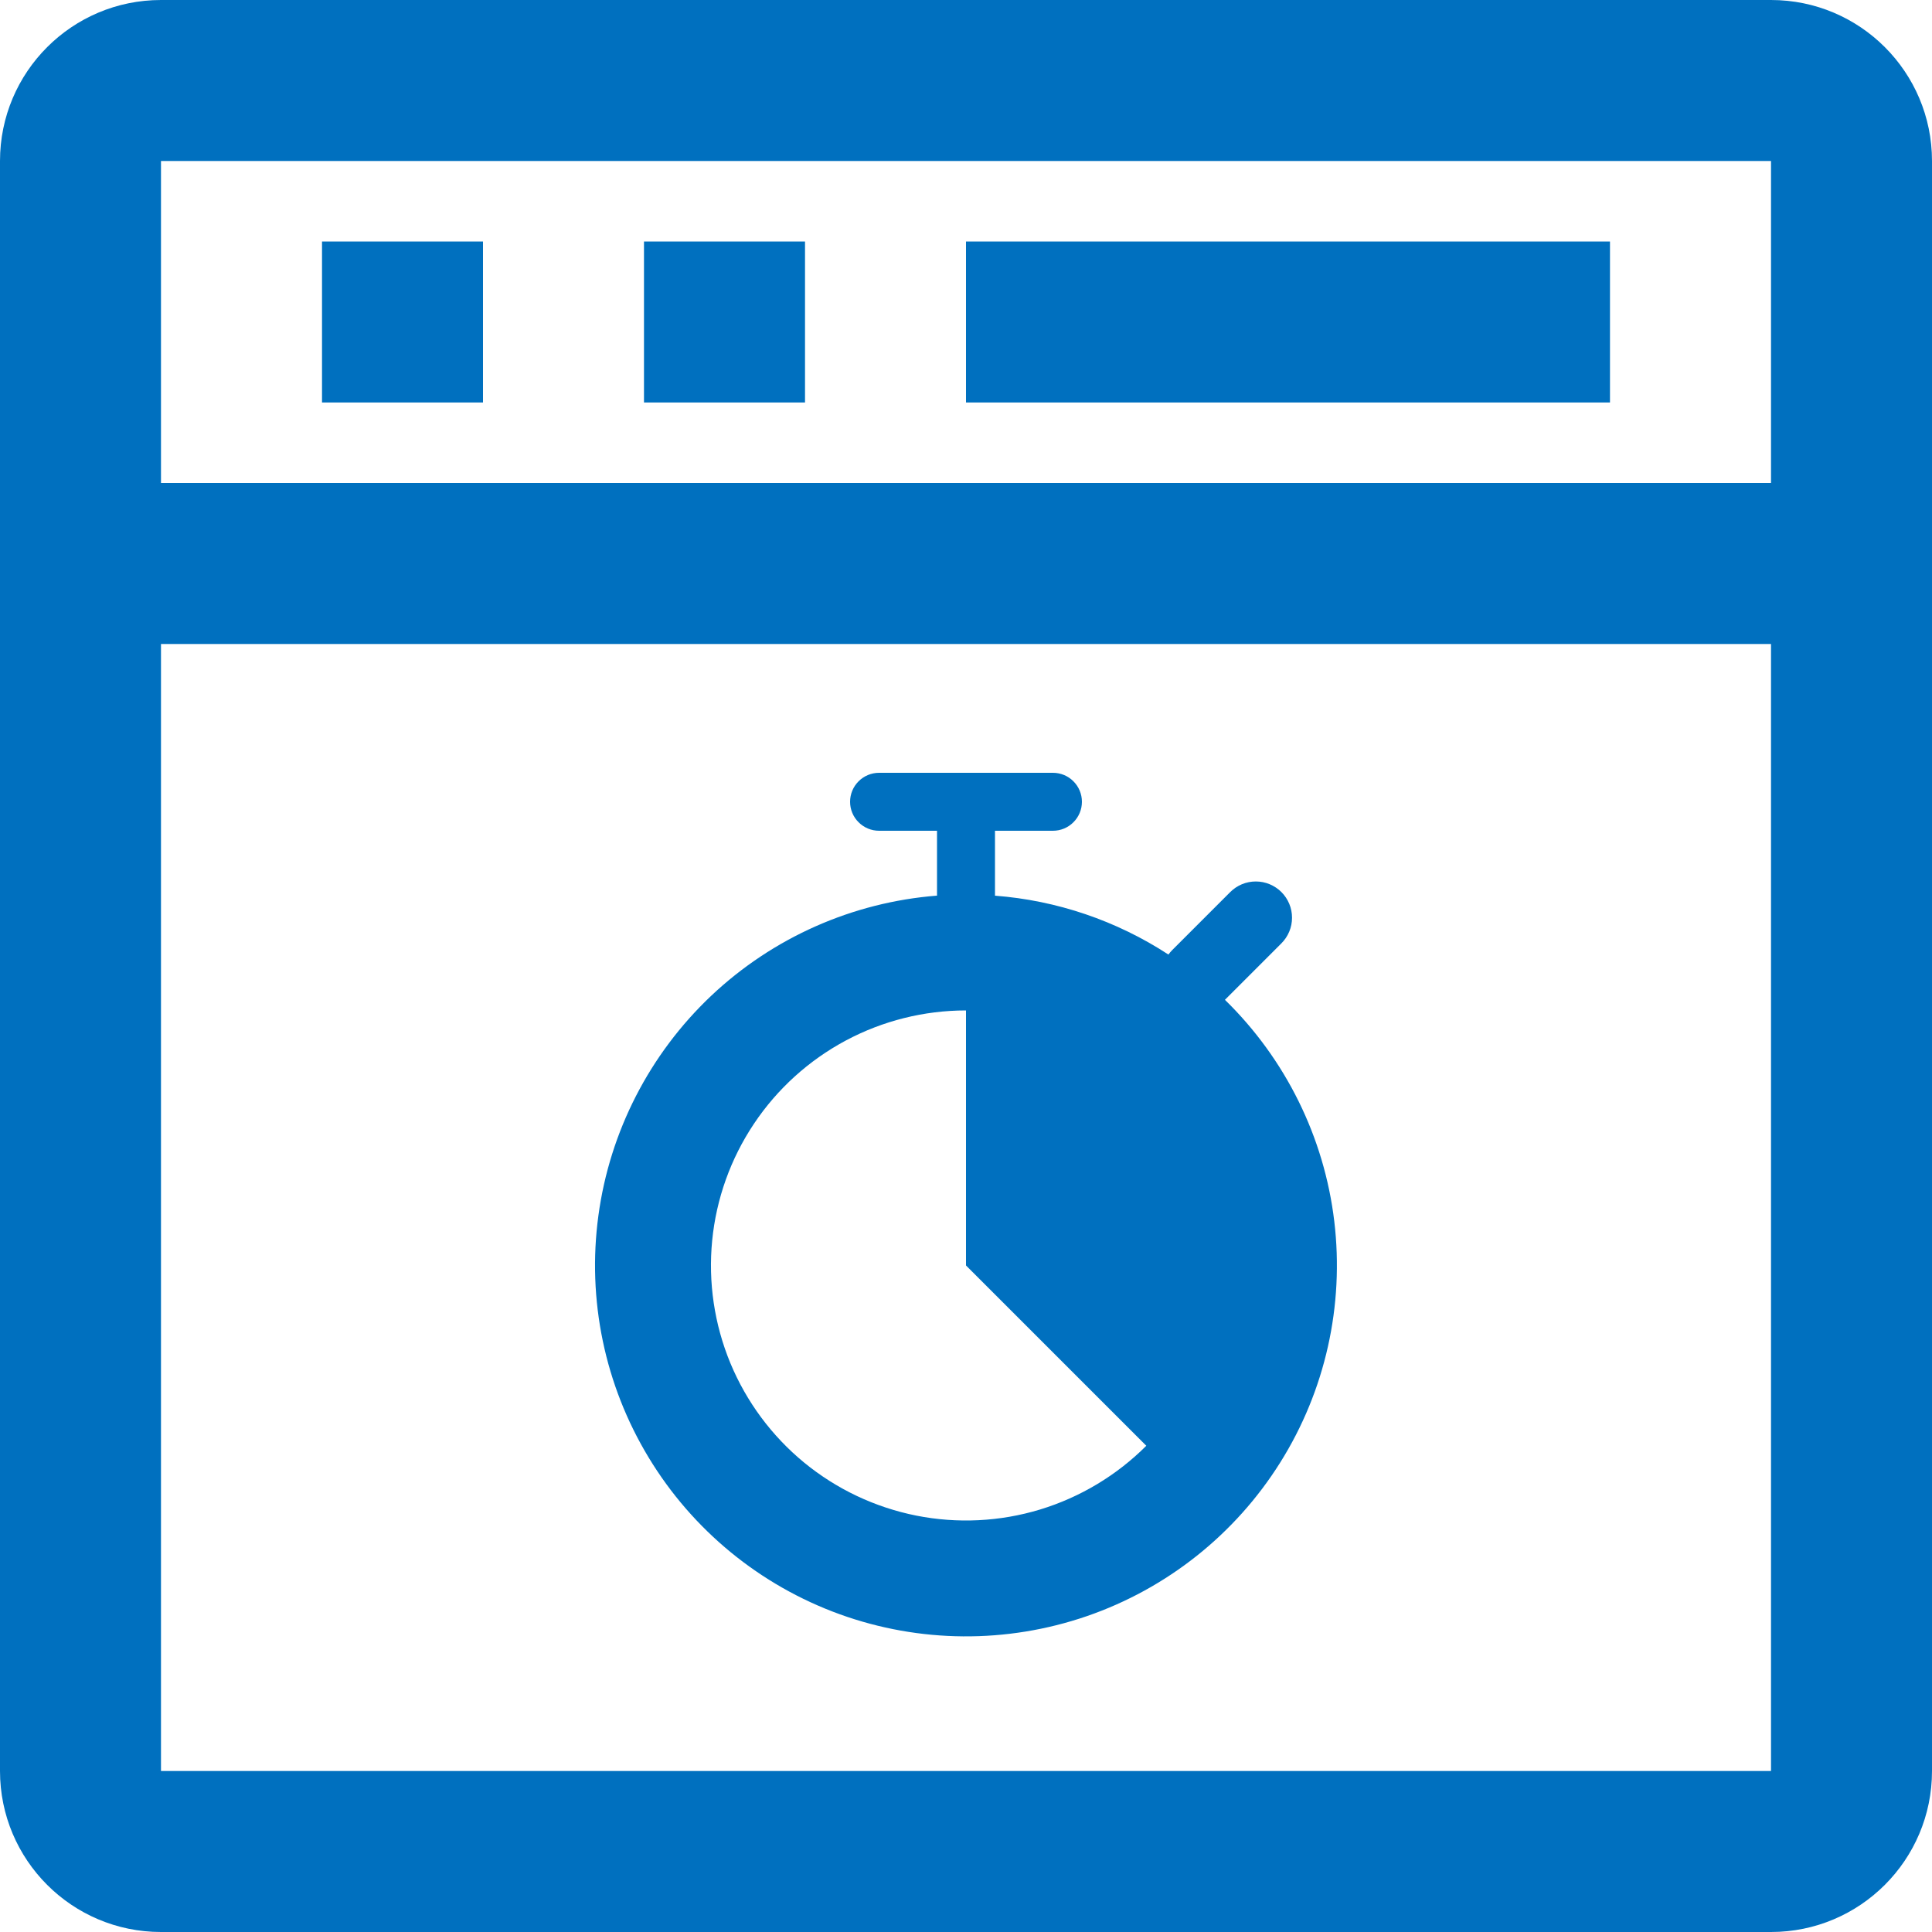
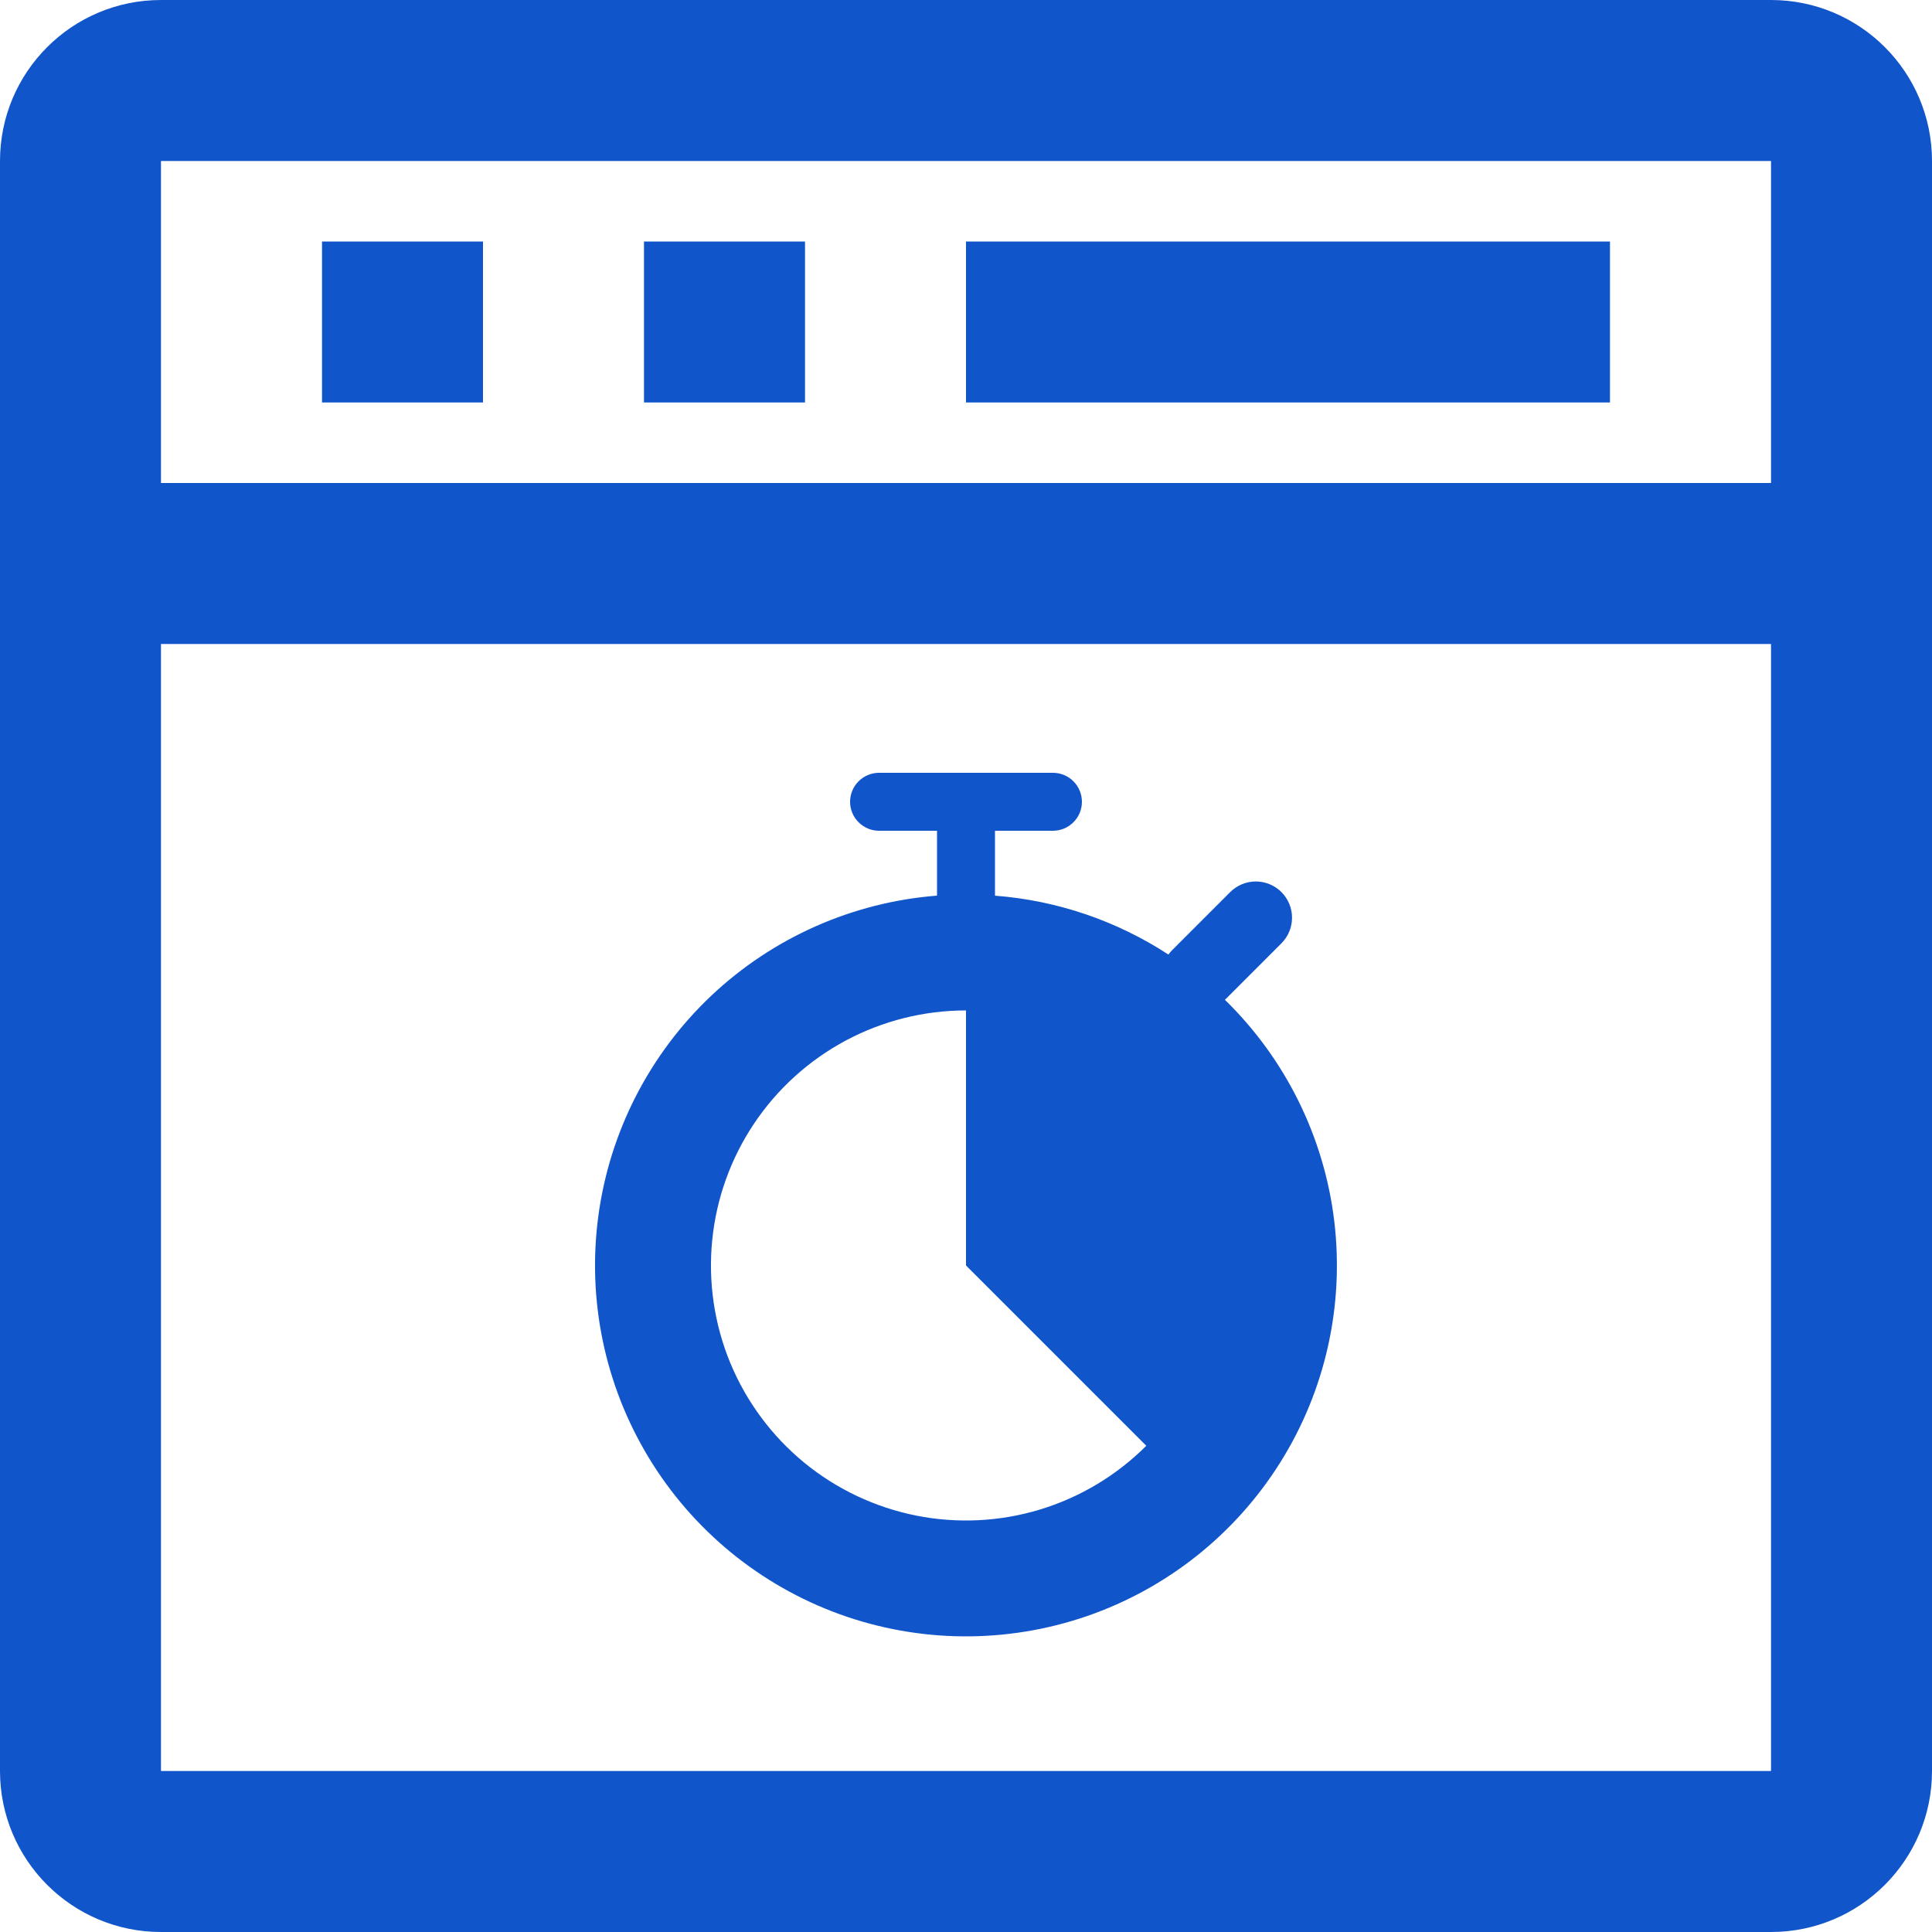
<svg xmlns="http://www.w3.org/2000/svg" width="40" height="40" viewBox="0 0 40 40" fill="none">
-   <path fill-rule="evenodd" clip-rule="evenodd" d="M36.667 0C38.508 0 40 1.492 40 3.333V36.667C40 38.508 38.508 40 36.667 40H3.333C1.492 40 0 38.508 0 36.667V3.333C0 1.492 1.492 0 3.333 0H36.667ZM36.667 13.333H3.333V36.667H36.667V13.333ZM36.667 3.333H3.333V10H36.667V3.333ZM10 5V8.333H6.667V5H10ZM16.667 5V8.333H13.333V5H16.667ZM33.333 5V8.333H20V5H33.333Z" fill="#0070BF" />
-   <path fill-rule="evenodd" clip-rule="evenodd" d="M17.6 16.6C17.6 16.441 17.663 16.288 17.776 16.176C17.889 16.063 18.041 16 18.2 16H21.8C21.959 16 22.112 16.063 22.224 16.176C22.337 16.288 22.4 16.441 22.4 16.6C22.4 16.759 22.337 16.912 22.224 17.024C22.112 17.137 21.959 17.2 21.8 17.2H20.6V18.544C21.881 18.642 23.115 19.061 24.191 19.763C24.215 19.73 24.241 19.699 24.27 19.67L25.47 18.47C25.54 18.4 25.622 18.345 25.713 18.307C25.804 18.269 25.902 18.25 26 18.25C26.099 18.25 26.196 18.269 26.287 18.307C26.378 18.345 26.461 18.4 26.531 18.47C26.6 18.539 26.655 18.622 26.693 18.713C26.731 18.804 26.75 18.901 26.75 19C26.75 19.099 26.731 19.196 26.693 19.287C26.655 19.378 26.6 19.461 26.531 19.53L25.361 20.7C26.617 21.926 27.417 23.545 27.625 25.287C27.833 27.03 27.439 28.792 26.506 30.279C25.574 31.766 24.16 32.889 22.501 33.461C20.841 34.032 19.036 34.018 17.385 33.421C15.735 32.823 14.339 31.679 13.43 30.177C12.521 28.676 12.153 26.908 12.389 25.169C12.624 23.429 13.449 21.823 14.724 20.617C16 19.412 17.65 18.68 19.4 18.543V17.2H18.2C18.041 17.2 17.889 17.137 17.776 17.024C17.663 16.912 17.6 16.759 17.6 16.6ZM20 26.2V20.92C19.132 20.92 18.277 21.134 17.511 21.543C16.745 21.953 16.092 22.544 15.61 23.266C15.127 23.988 14.83 24.818 14.745 25.682C14.66 26.546 14.789 27.418 15.121 28.221C15.454 29.023 15.979 29.731 16.65 30.282C17.321 30.832 18.118 31.209 18.97 31.379C19.821 31.548 20.702 31.505 21.533 31.253C22.363 31 23.119 30.547 23.733 29.933L20 26.2Z" fill="#0070BF" />
+   <path fill-rule="evenodd" clip-rule="evenodd" d="M36.667 0C38.508 0 40 1.492 40 3.333V36.667C40 38.508 38.508 40 36.667 40H3.333C1.492 40 0 38.508 0 36.667V3.333C0 1.492 1.492 0 3.333 0H36.667ZM36.667 13.333H3.333V36.667H36.667V13.333ZM36.667 3.333H3.333V10H36.667V3.333ZM10 5V8.333H6.667V5H10ZM16.667 5V8.333H13.333V5H16.667ZM33.333 5V8.333H20V5H33.333Z" fill="#1155cb" />
+   <path fill-rule="evenodd" clip-rule="evenodd" d="M17.6 16.6C17.6 16.441 17.663 16.288 17.776 16.176C17.889 16.063 18.041 16 18.2 16H21.8C21.959 16 22.112 16.063 22.224 16.176C22.337 16.288 22.4 16.441 22.4 16.6C22.4 16.759 22.337 16.912 22.224 17.024C22.112 17.137 21.959 17.2 21.8 17.2H20.6V18.544C21.881 18.642 23.115 19.061 24.191 19.763C24.215 19.73 24.241 19.699 24.27 19.67L25.47 18.47C25.54 18.4 25.622 18.345 25.713 18.307C25.804 18.269 25.902 18.25 26 18.25C26.099 18.25 26.196 18.269 26.287 18.307C26.378 18.345 26.461 18.4 26.531 18.47C26.6 18.539 26.655 18.622 26.693 18.713C26.731 18.804 26.75 18.901 26.75 19C26.75 19.099 26.731 19.196 26.693 19.287C26.655 19.378 26.6 19.461 26.531 19.53L25.361 20.7C26.617 21.926 27.417 23.545 27.625 25.287C27.833 27.03 27.439 28.792 26.506 30.279C25.574 31.766 24.16 32.889 22.501 33.461C20.841 34.032 19.036 34.018 17.385 33.421C15.735 32.823 14.339 31.679 13.43 30.177C12.521 28.676 12.153 26.908 12.389 25.169C12.624 23.429 13.449 21.823 14.724 20.617C16 19.412 17.65 18.68 19.4 18.543V17.2H18.2C18.041 17.2 17.889 17.137 17.776 17.024C17.663 16.912 17.6 16.759 17.6 16.6ZM20 26.2V20.92C19.132 20.92 18.277 21.134 17.511 21.543C16.745 21.953 16.092 22.544 15.61 23.266C15.127 23.988 14.83 24.818 14.745 25.682C14.66 26.546 14.789 27.418 15.121 28.221C15.454 29.023 15.979 29.731 16.65 30.282C17.321 30.832 18.118 31.209 18.97 31.379C19.821 31.548 20.702 31.505 21.533 31.253C22.363 31 23.119 30.547 23.733 29.933L20 26.2Z" fill="#1155cb" />
</svg>
